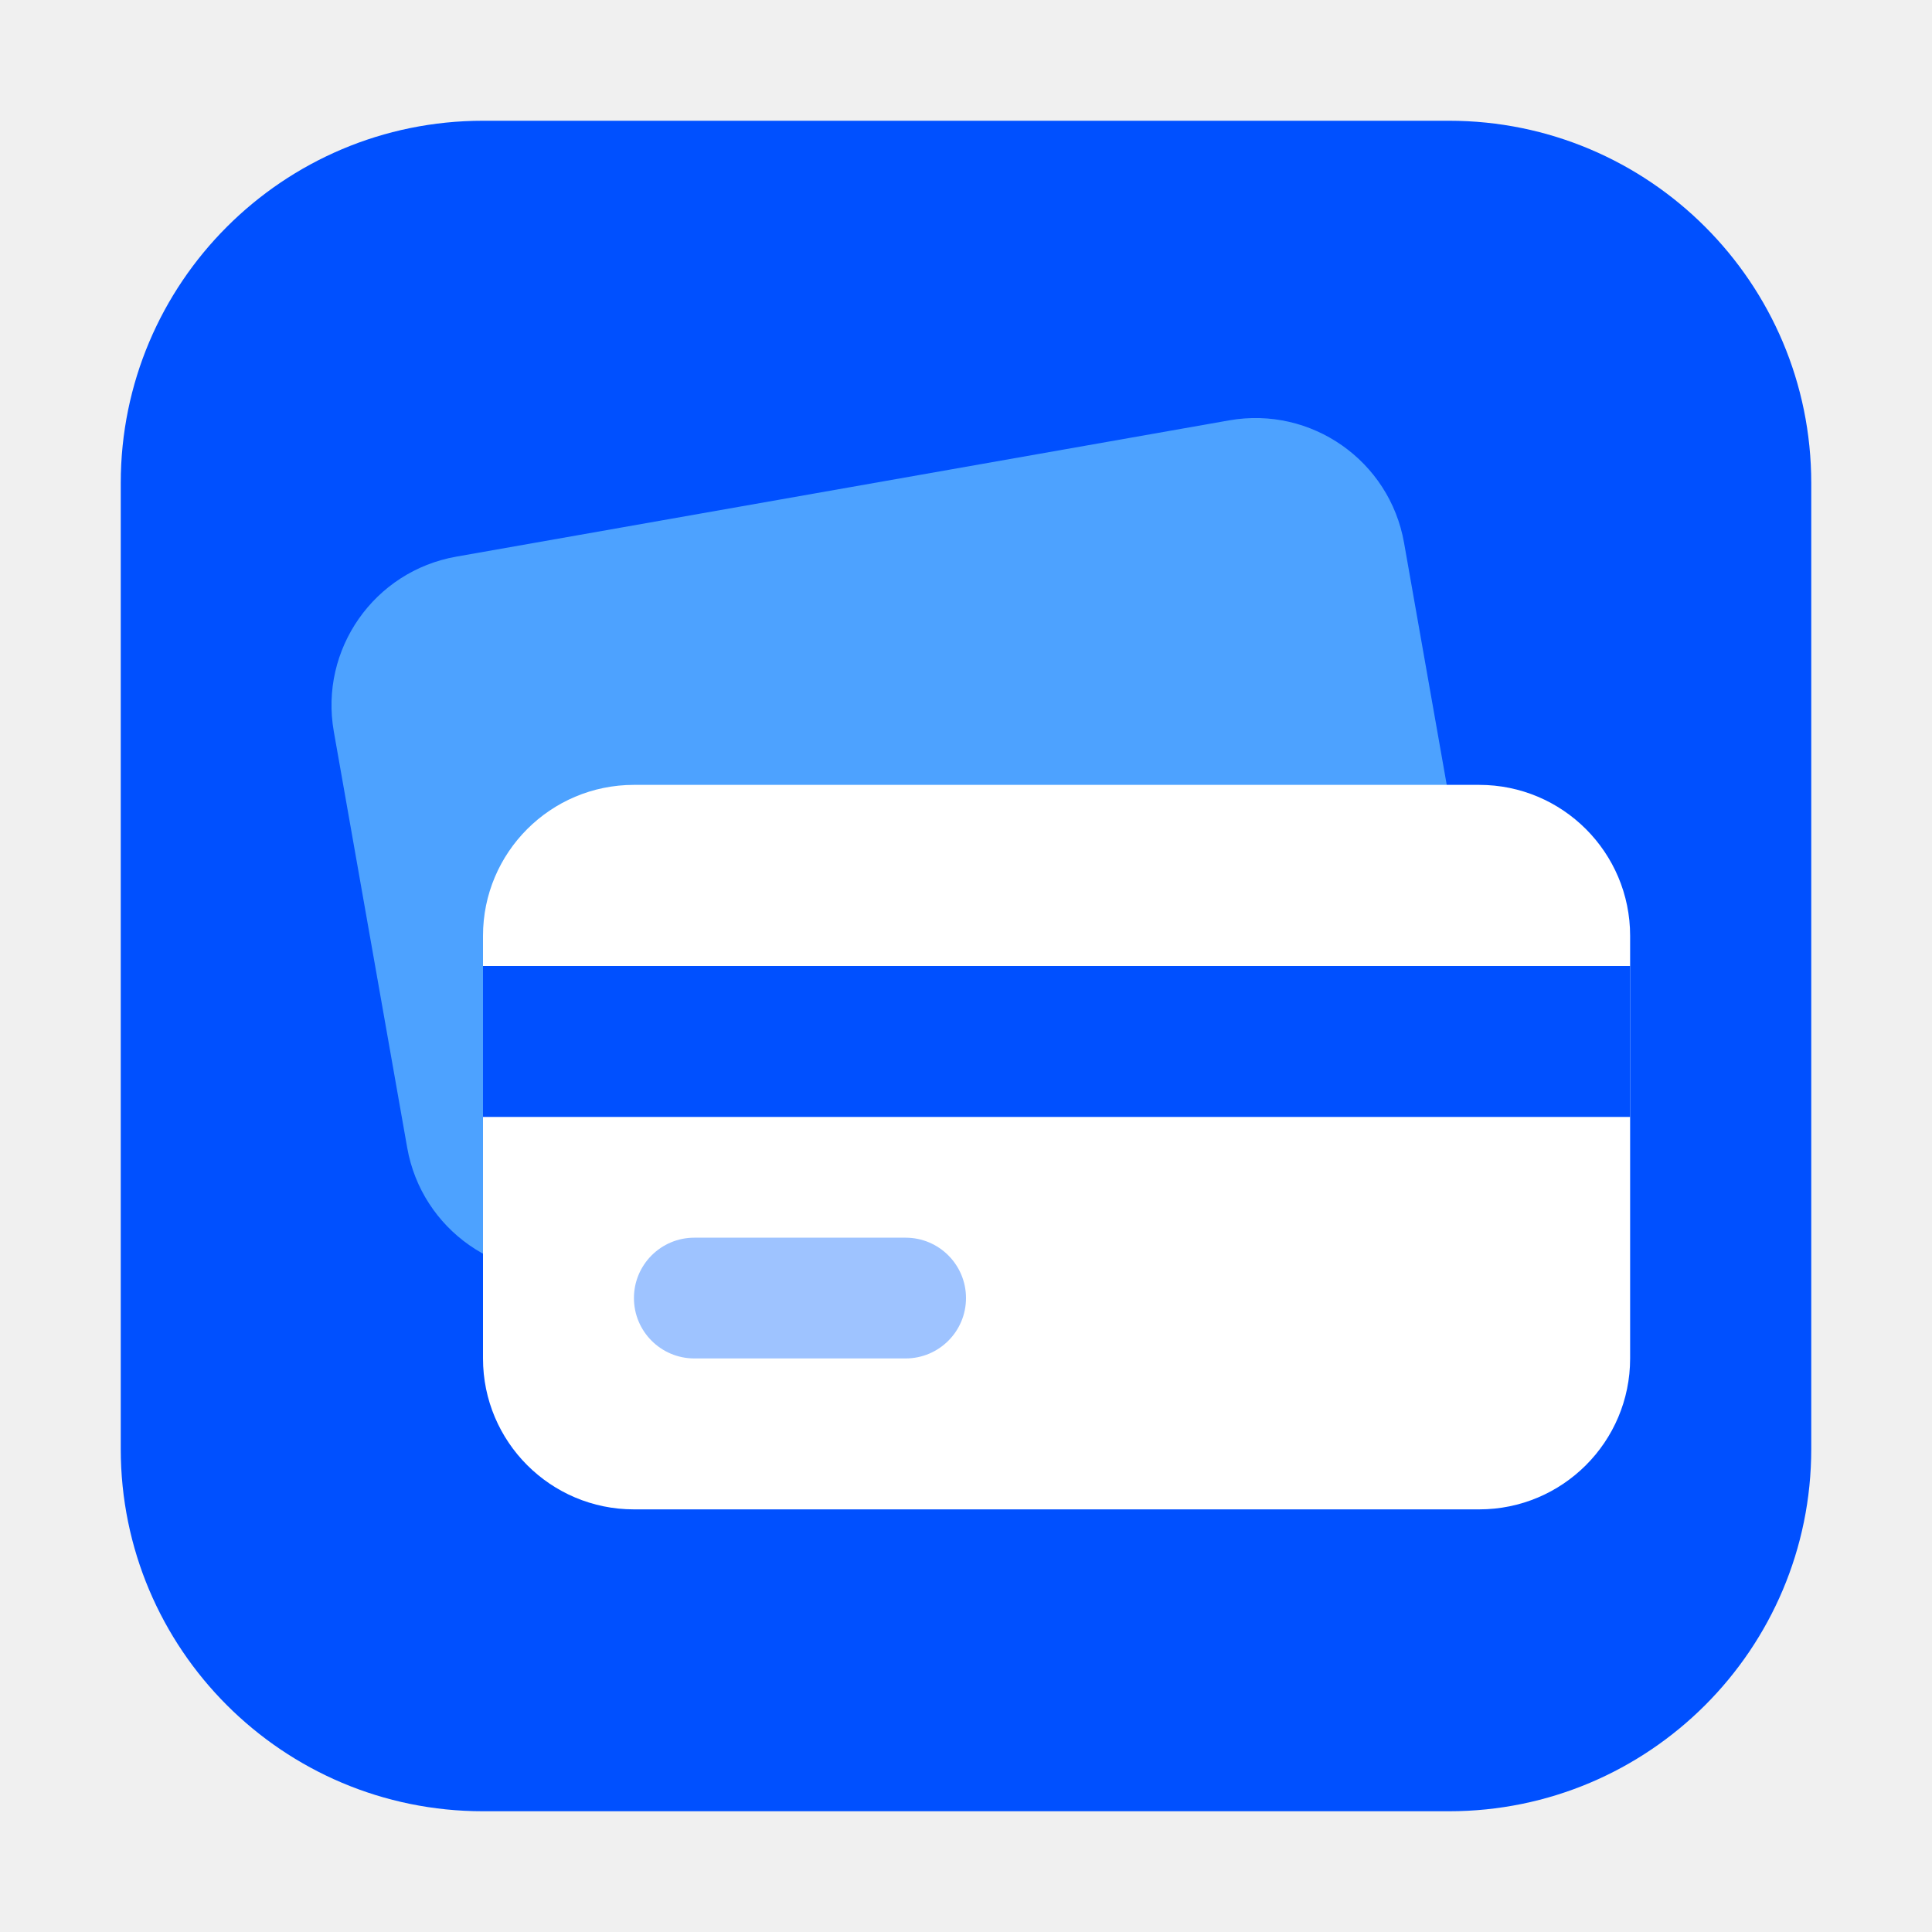
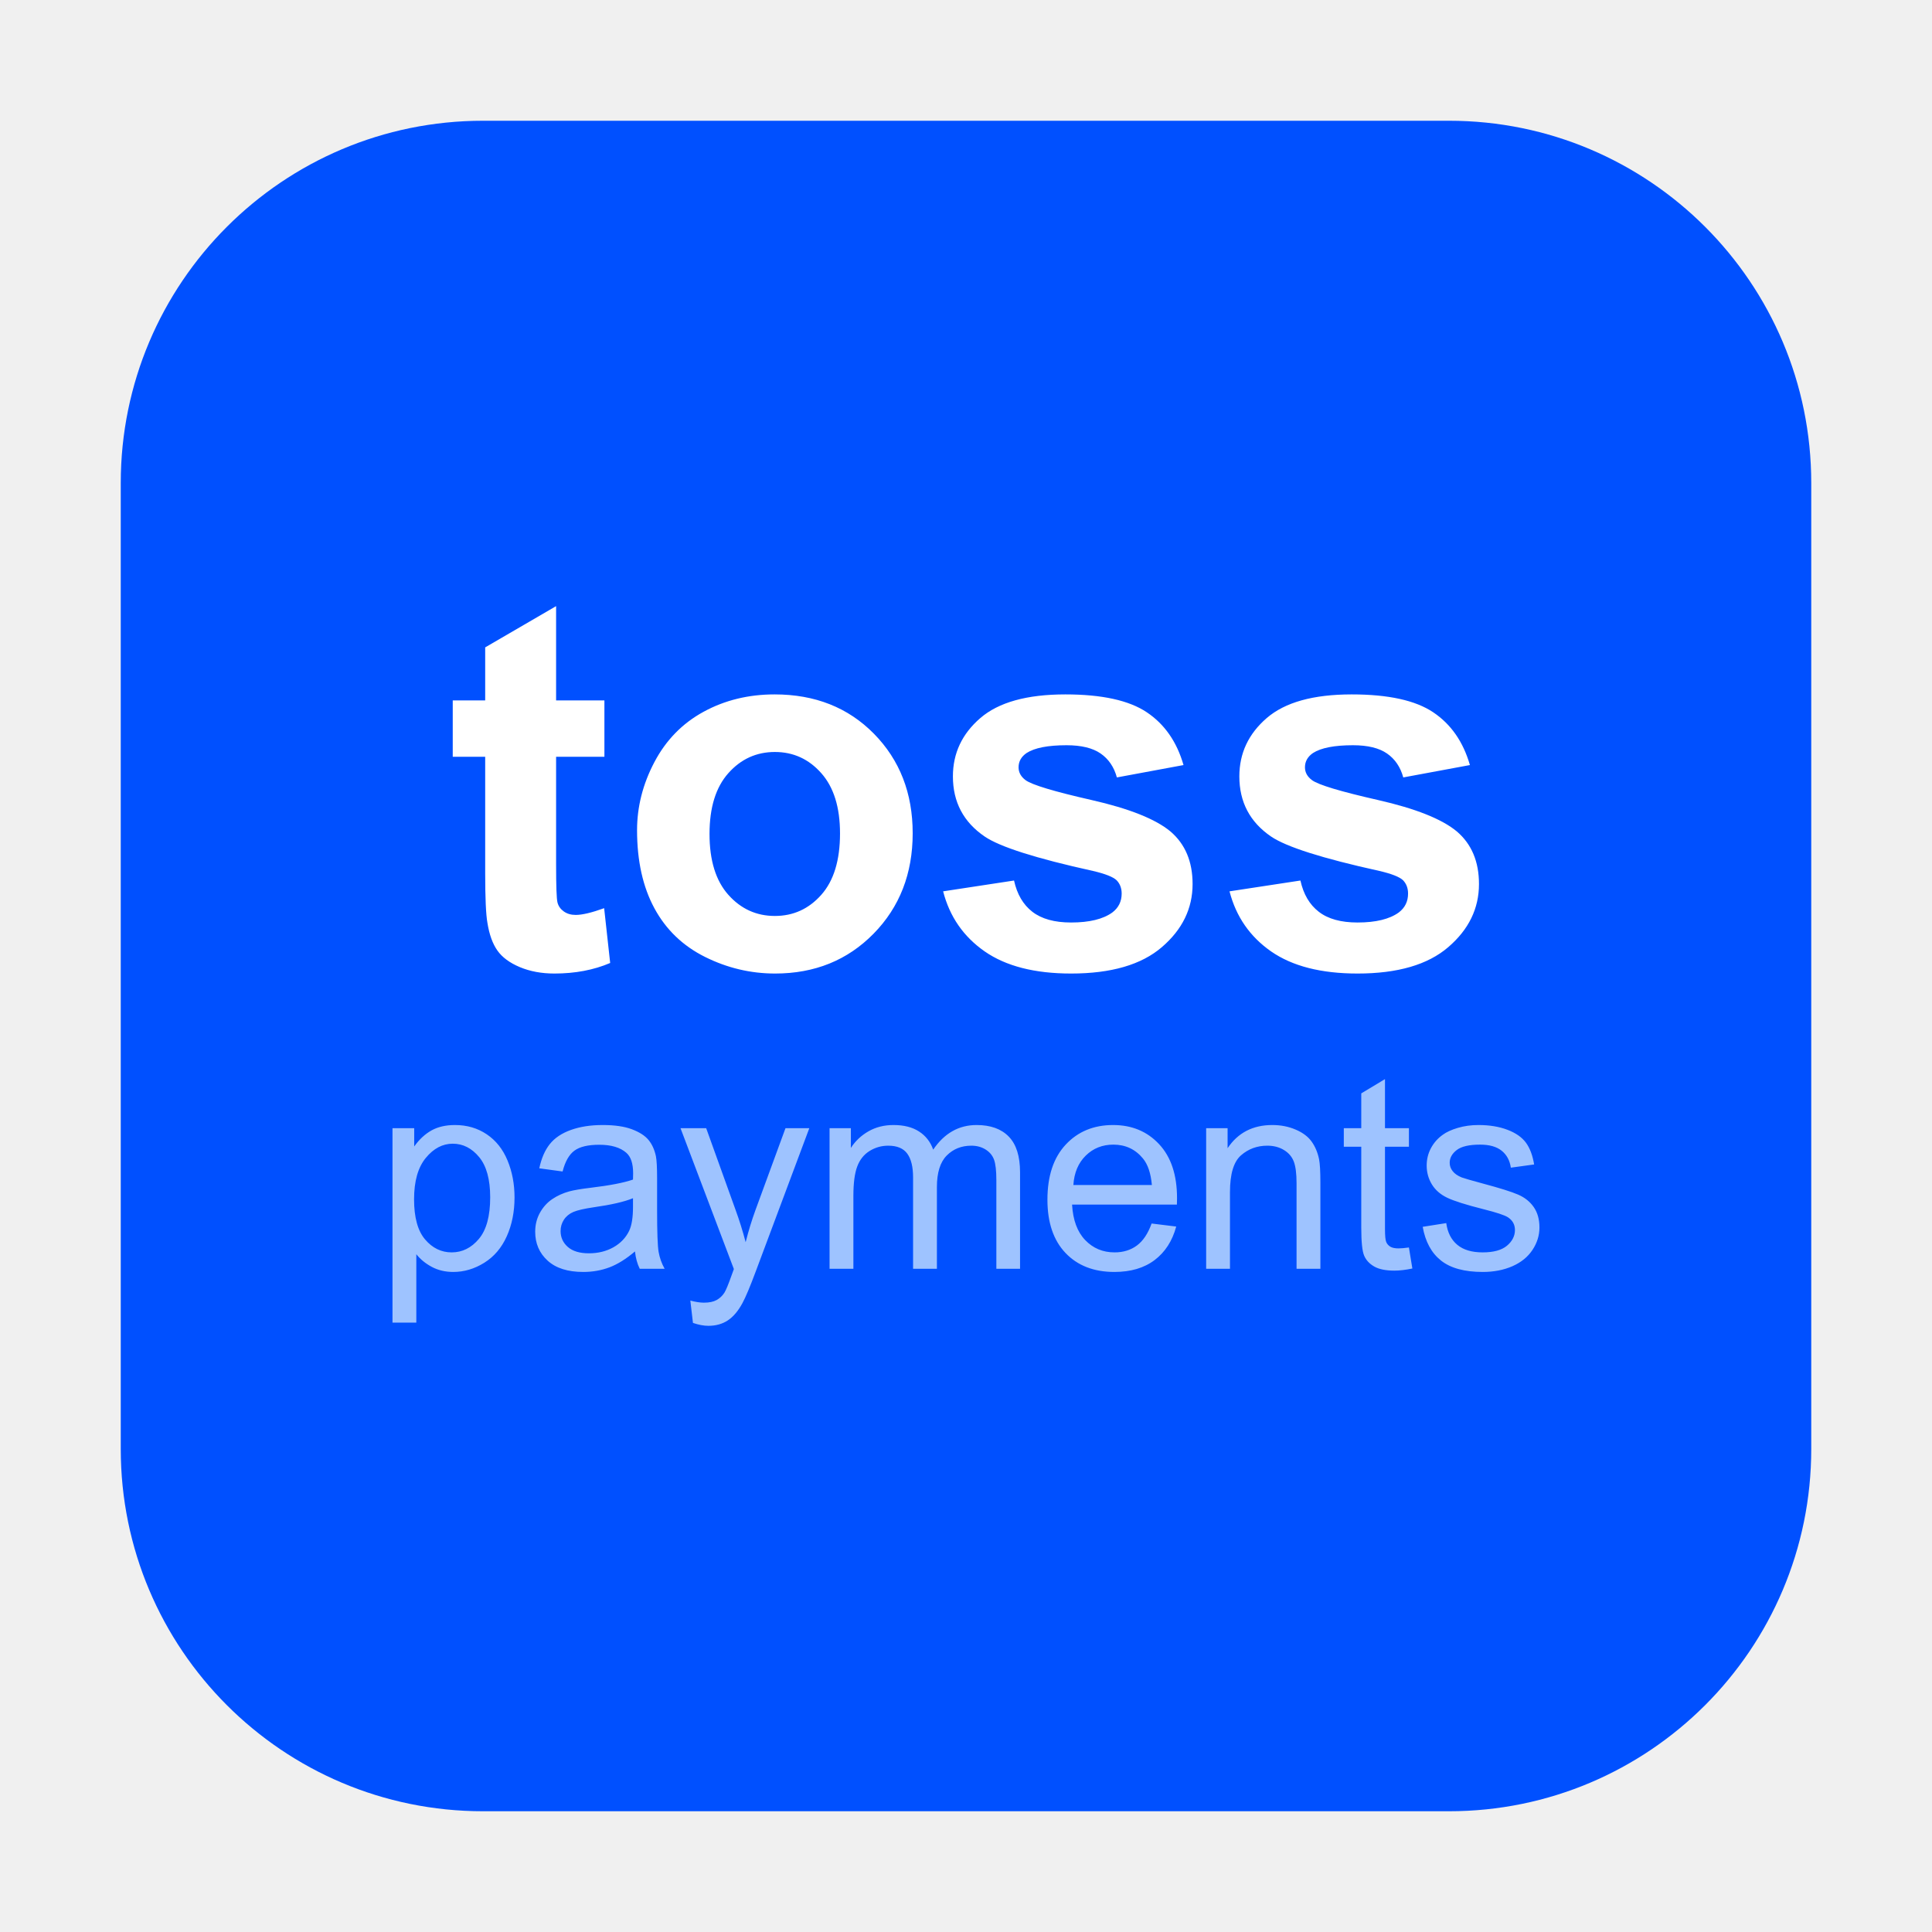
<svg xmlns="http://www.w3.org/2000/svg" viewBox="0 0 64 64" role="img">
  <rect x="4" y="4" width="56" height="56" rx="12" fill="#0050ff" />
-   <rect x="12" y="16" width="36" height="24" rx="5" fill="#4da2ff" transform="rotate(-10 30 28)" />
-   <rect x="16" y="26" width="38" height="24" rx="5" fill="#ffffff" />
-   <rect x="16" y="32" width="38" height="5" fill="#0050ff" />
-   <rect x="21" y="41" width="11" height="4" rx="2" fill="#9ec3ff" />
+   <g transform="translate(14.74 32.05) scale(0.1706)">
+     <path d="M21.58-51.86L30.96-51.86L30.96-40.92L21.58-40.92L21.58-20.02Q21.58-13.67 21.85-12.62Q22.12-11.57 23.07-10.89Q24.02-10.21 25.39-10.21Q27.29-10.21 30.91-11.52L32.08-0.88Q27.29 1.17 21.24 1.17Q17.53 1.17 14.55-0.07Q11.57-1.32 10.18-3.30Q8.79-5.27 8.25-8.64Q7.81-11.04 7.81-18.31L7.81-40.92L1.51-40.92L1.51-51.86L7.81-51.86L7.81-62.16L21.58-70.17L21.58-51.86M37.30-26.66Q37.30-33.50 40.67-39.89Q44.04-46.29 50.22-49.66Q56.40-53.03 64.01-53.03Q75.78-53.03 83.30-45.39Q90.82-37.74 90.82-26.07Q90.82-14.31 83.23-6.57Q75.63 1.17 64.11 1.17Q56.98 1.17 50.51-2.05Q44.04-5.27 40.67-11.50Q37.30-17.72 37.30-26.66M51.37-25.93Q51.37-18.21 55.03-14.11Q58.69-10.01 64.06-10.01Q69.43-10.01 73.07-14.11Q76.71-18.21 76.71-26.03Q76.71-33.64 73.07-37.74Q69.43-41.85 64.06-41.85Q58.69-41.85 55.03-37.74Q51.37-33.64 51.37-25.93M96.73-14.79L110.50-16.89Q111.38-12.89 114.06-10.82Q116.75-8.74 121.58-8.74Q126.90-8.74 129.59-10.69Q131.40-12.06 131.40-14.36Q131.40-15.92 130.42-16.94Q129.39-17.92 125.83-18.75Q109.23-22.41 104.79-25.44Q98.63-29.64 98.63-37.11Q98.63-43.85 103.96-48.44Q109.28-53.03 120.46-53.03Q131.10-53.03 136.28-49.56Q141.46-46.09 143.41-39.31L130.47-36.91Q129.64-39.94 127.32-41.55Q125-43.16 120.70-43.16Q115.28-43.16 112.94-41.65Q111.38-40.58 111.38-38.87Q111.38-37.40 112.74-36.38Q114.60-35.01 125.56-32.52Q136.52-30.03 140.87-26.42Q145.17-22.75 145.17-16.21Q145.17-9.08 139.21-3.96Q133.25 1.17 121.58 1.17Q110.99 1.17 104.81-3.12Q98.63-7.42 96.73-14.79M152.34-14.79L166.11-16.89Q166.99-12.89 169.68-10.82Q172.36-8.74 177.20-8.74Q182.52-8.74 185.21-10.69Q187.01-12.06 187.01-14.36Q187.01-15.92 186.04-16.94Q185.01-17.92 181.45-18.75Q164.84-22.41 160.40-25.44Q154.25-29.64 154.25-37.11Q154.25-43.85 159.57-48.44Q164.89-53.03 176.07-53.03Q186.72-53.03 191.89-49.56Q197.07-46.09 199.02-39.31L186.08-36.91Q185.25-39.94 182.93-41.55Q180.62-43.16 176.32-43.16Q170.90-43.16 168.55-41.65Q166.99-40.58 166.99-38.87Q166.99-37.40 168.36-36.38Q170.21-35.01 181.18-32.52Q192.14-30.03 196.48-26.42Q200.78-22.75 200.78-16.21Q200.78-9.08 194.82-3.96Q188.87 1.17 177.20 1.17Q166.60 1.17 160.42-3.12Q154.25-7.42 152.34-14.79" fill="#ffffff" />
+   </g>
+   <g transform="translate(12.41 42.03) scale(0.0898)">
+     <path d="M15.38 19.87L6.59 19.87L6.59-51.86L14.60-51.86L14.60-45.12Q17.43-49.07 21-51.05Q24.56-53.03 29.64-53.03Q36.28-53.03 41.36-49.61Q46.44-46.19 49.02-39.97Q51.61-33.74 51.61-26.32Q51.61-18.36 48.75-11.99Q45.90-5.62 40.45-2.22Q35.01 1.17 29 1.17Q24.61 1.17 21.12-0.68Q17.63-2.54 15.38-5.37L15.38 19.87M14.55-25.63Q14.55-15.62 18.60-10.84Q22.66-6.05 28.42-6.05Q34.28-6.05 38.45-11.01Q42.63-15.97 42.63-26.37Q42.63-36.28 38.55-41.21Q34.47-46.14 28.81-46.14Q23.19-46.14 18.87-40.89Q14.55-35.64 14.55-25.63M96.04-6.40Q91.16-2.25 86.65-0.54Q82.13 1.17 76.95 1.17Q68.41 1.17 63.82-3Q59.23-7.18 59.23-13.67Q59.23-17.48 60.96-20.63Q62.70-23.78 65.50-25.68Q68.31-27.59 71.83-28.56Q74.41-29.25 79.64-29.88Q90.28-31.15 95.31-32.91Q95.36-34.72 95.36-35.21Q95.36-40.58 92.87-42.77Q89.50-45.75 82.86-45.75Q76.66-45.75 73.71-43.58Q70.75-41.41 69.34-35.89L60.74-37.06Q61.91-42.58 64.60-45.97Q67.29-49.37 72.36-51.20Q77.44-53.03 84.13-53.03Q90.77-53.03 94.92-51.46Q99.07-49.90 101.03-47.53Q102.98-45.17 103.76-41.55Q104.20-39.31 104.20-33.45L104.20-21.73Q104.20-9.47 104.76-6.23Q105.32-2.98 106.98 0L97.80 0Q96.44-2.73 96.04-6.40M95.31-22.80L95.31-26.03Q90.53-24.07 80.96-22.71Q75.54-21.92 73.29-20.95Q71.04-19.97 69.82-18.09Q68.60-16.21 68.60-13.92Q68.60-10.40 71.26-8.06Q73.93-5.71 79.05-5.71Q84.13-5.71 88.09-7.93Q92.04-10.16 93.90-14.01Q95.31-16.99 95.31-22.80M117.43 19.97L116.46 11.72Q119.34 12.50 121.48 12.50Q124.41 12.50 126.17 11.52Q127.93 10.55 129.05 8.79Q129.88 7.47 131.74 2.25Q131.98 1.51 132.52 0.10L112.84-51.86L122.31-51.86L133.11-21.83Q135.21-16.11 136.87-9.81Q138.38-15.87 140.48-21.63L151.56-51.86L160.35-51.86L140.63 0.88Q137.45 9.42 135.69 12.65Q133.35 16.99 130.32 19.02Q127.29 21.04 123.10 21.04Q120.56 21.04 117.43 19.97M176.61 0L167.82 0L167.82-51.86L175.68-51.86L175.68-44.58Q178.13-48.39 182.18-50.71Q186.23-53.03 191.41-53.03Q197.17-53.03 200.85-50.63Q204.54-48.24 206.05-43.95Q212.21-53.03 222.07-53.03Q229.79-53.03 233.94-48.75Q238.09-44.48 238.09-35.60L238.09 0L229.35 0L229.35-32.67Q229.35-37.94 228.49-40.26Q227.64-42.58 225.39-43.99Q223.14-45.41 220.12-45.41Q214.65-45.41 211.04-41.77Q207.42-38.13 207.42-30.13L207.42 0L198.63 0L198.63-33.69Q198.63-39.55 196.48-42.48Q194.34-45.41 189.45-45.41Q185.74-45.41 182.59-43.46Q179.44-41.50 178.03-37.74Q176.61-33.98 176.61-26.90L176.61 0M286.62-16.70L295.70-15.58Q293.55-7.62 287.74-3.22Q281.93 1.17 272.90 1.17Q261.52 1.17 254.86-5.83Q248.19-12.84 248.19-25.49Q248.19-38.57 254.93-45.80Q261.67-53.03 272.41-53.03Q282.81-53.03 289.40-45.95Q296-38.87 296-26.03Q296-25.24 295.95-23.68L257.28-23.68Q257.76-15.14 262.11-10.60Q266.46-6.05 272.95-6.05Q277.78-6.05 281.20-8.59Q284.62-11.13 286.62-16.70M257.76-30.91L286.72-30.91Q286.13-37.45 283.40-40.72Q279.20-45.80 272.51-45.80Q266.46-45.80 262.33-41.75Q258.20-37.70 257.76-30.91M315.53 0L306.74 0L306.74-51.86L314.65-51.86L314.65-44.48Q320.36-53.03 331.15-53.03Q335.84-53.03 339.77-51.34Q343.70-49.66 345.65-46.92Q347.61-44.19 348.39-40.43Q348.88-37.99 348.88-31.88L348.88 0L340.09 0L340.09-31.54Q340.09-36.91 339.06-39.58Q338.04-42.24 335.42-43.82Q332.81-45.41 329.30-45.41Q323.68-45.41 319.60-41.85Q315.53-38.28 315.53-28.32L315.53 0M381.54-7.86L382.81-0.10Q379.10 0.68 376.17 0.68Q371.39 0.68 368.75-0.83Q366.11-2.34 365.04-4.81Q363.96-7.28 363.96-15.19L363.96-45.02L357.52-45.02L357.52-51.86L363.96-51.86L363.96-64.70L372.71-69.97L372.71-51.86L381.54-51.86L381.54-45.02L372.71-45.02L372.71-14.70Q372.71-10.94 373.17-9.86Q373.63-8.79 374.68-8.15Q375.73-7.52 377.69-7.52Q379.15-7.52 381.54-7.86M386.62-15.48L395.31-16.85Q396.04-11.62 399.39-8.84Q402.73-6.05 408.74-6.05Q414.79-6.05 417.72-8.52Q420.65-10.99 420.65-14.31Q420.65-17.29 418.07-18.99Q416.26-20.17 409.08-21.97Q399.41-24.41 395.68-26.20Q391.94-27.98 390.01-31.13Q388.09-34.28 388.09-38.09Q388.09-41.55 389.67-44.51Q391.26-47.46 393.99-49.41Q396.04-50.93 399.58-51.98Q403.13-53.03 407.18-53.03Q413.28-53.03 417.90-51.27Q422.51-49.51 424.71-46.51Q426.90-43.51 427.73-38.48L419.14-37.30Q418.55-41.31 415.75-43.55Q412.94-45.80 407.81-45.80Q401.76-45.80 399.17-43.80Q396.58-41.80 396.58-39.11Q396.58-37.40 397.66-36.04Q398.73-34.62 401.03-33.69Q402.34-33.20 408.79-31.45Q418.12-28.96 421.80-27.37Q425.49-25.78 427.59-22.75Q429.69-19.73 429.69-15.23Q429.69-10.84 427.12-6.96Q424.56-3.08 419.73-0.95Q414.89 1.17 408.79 1.17Q398.68 1.17 393.38-3.03Q388.09-7.23 386.62-15.48" fill="#9ec3ff" />
+   </g>
</svg>
